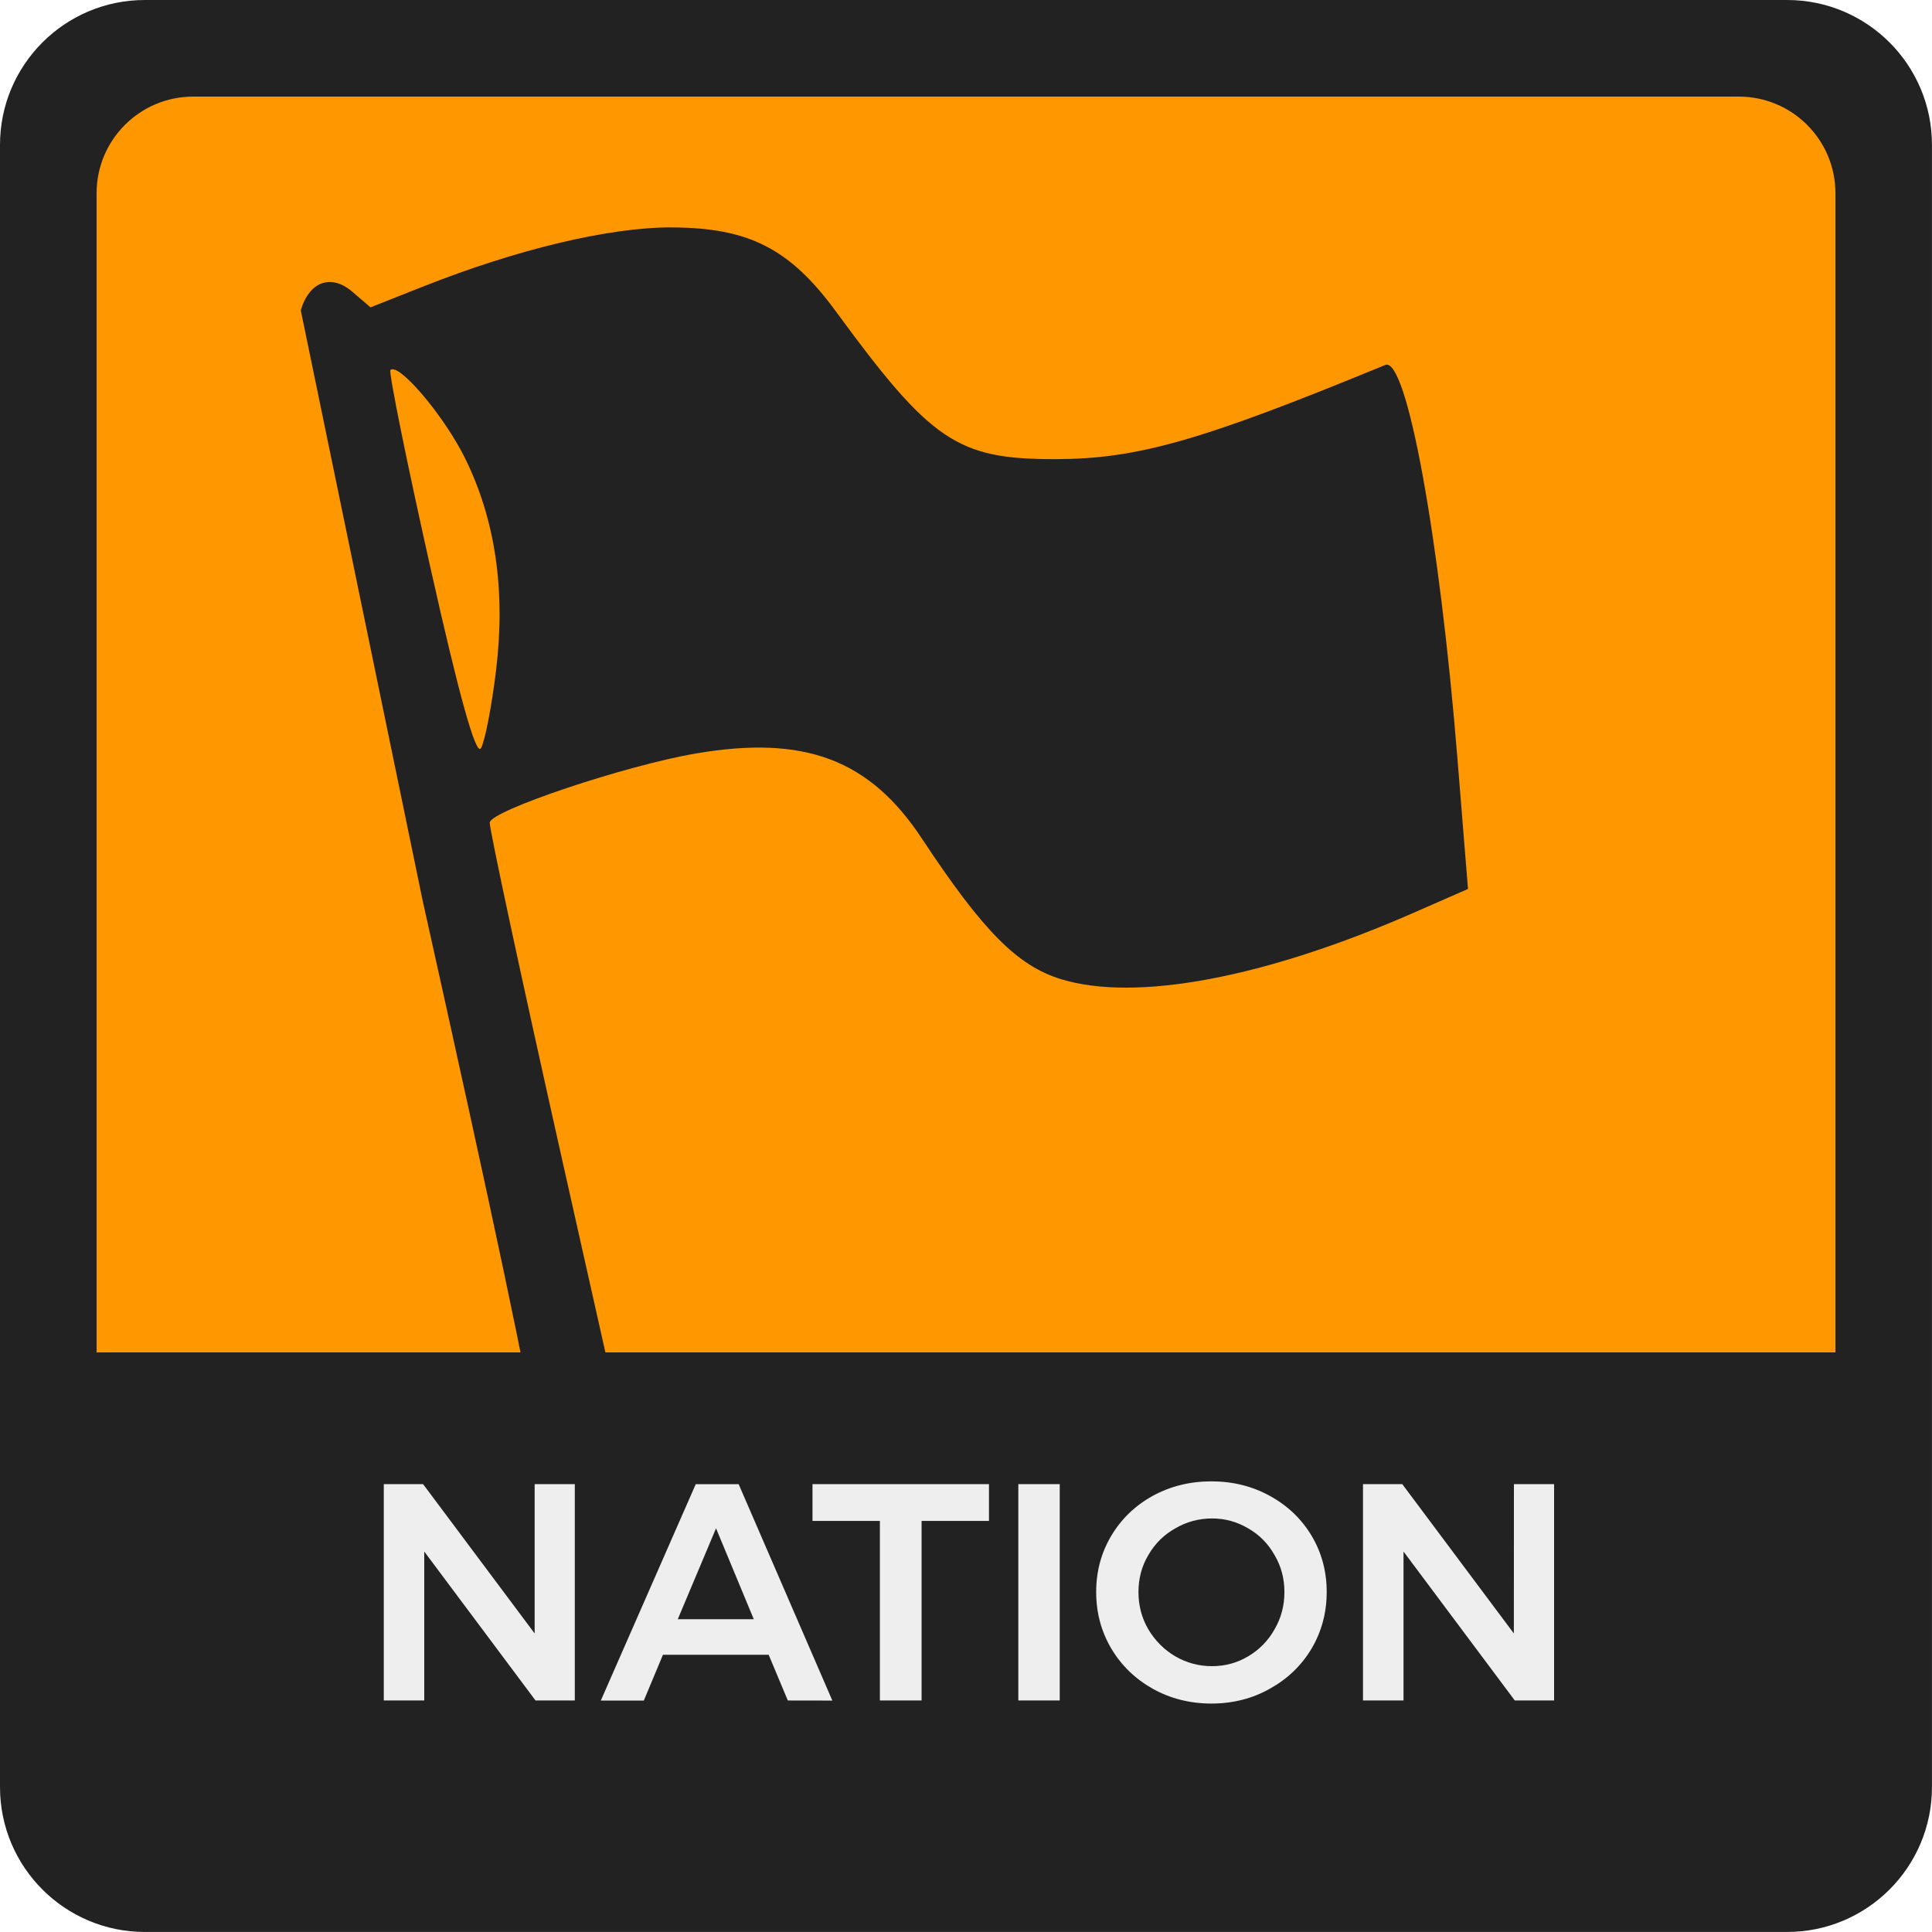
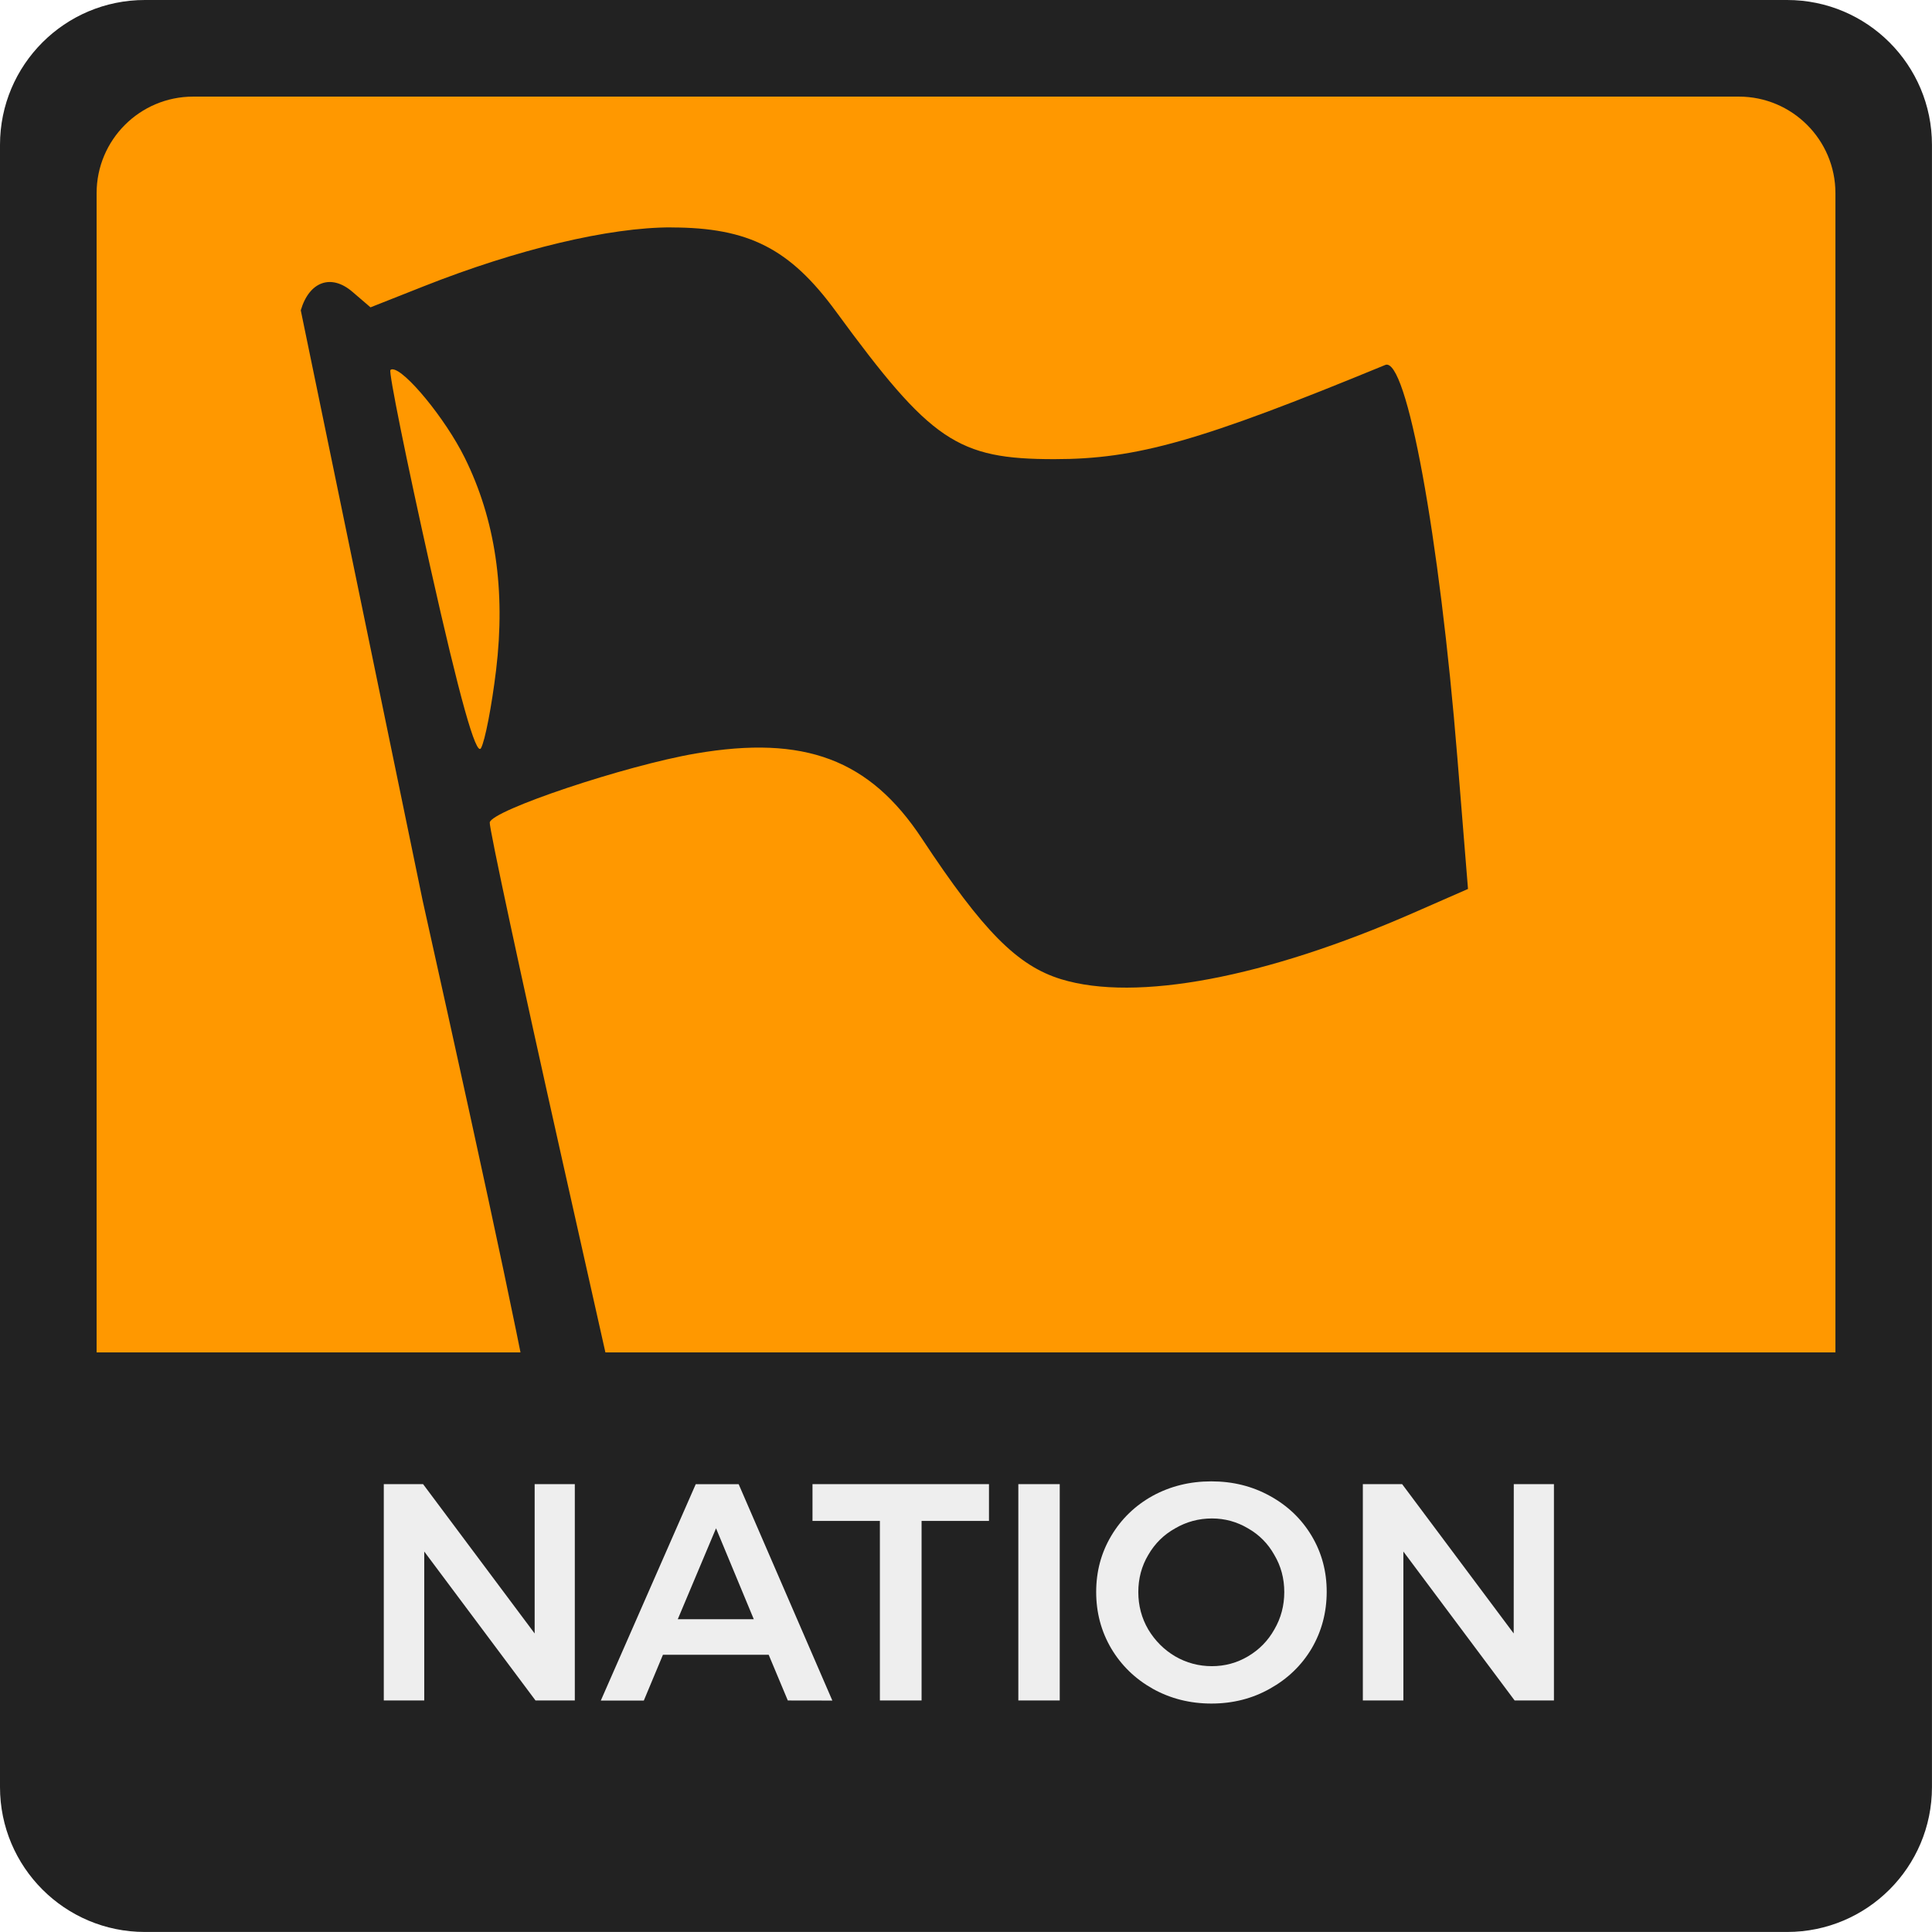
- <svg xmlns="http://www.w3.org/2000/svg" width="200" height="200" viewBox="0 0 52.917 52.917">
+ <svg xmlns="http://www.w3.org/2000/svg" viewBox="0 0 52917 52917">
  <g transform="scale(2)">
-     <rect width="26.458" height="26.458" fill="#222" rx="1.984" />
-     <rect width="23.813" height="23.813" x="1.323" y="1.323" fill="#ff9800" rx="1.323" />
+     <rect fill="#222" width="26458" height="26458" rx="1984" />
+     <rect fill="#ff9800" width="23813" height="23813" x="1323" y="1323" rx="1323" />
    <g fill="#222">
-       <path d="M9.195 3.115c1.057.001 1.623.29 2.252 1.149 1.303 1.78 1.664 2.024 2.992 2.024 1.131 0 2-.247 4.532-1.29.291-.12.742 2.338.988 5.385l.145 1.791-.744.326c-2.032.891-3.802 1.224-4.828.91-.6-.184-1.07-.659-1.906-1.925-.716-1.085-1.607-1.421-3.097-1.166-.961.164-2.793.777-2.822.944-.011.062.432 2.123.983 4.581l.913 4.068a9.447 11.252 47.501 0 1-1.242-.123c-.122-.833-.591-3.044-1.574-7.461L4.119 4.25c.116-.396.417-.504.708-.253l.247.212.728-.288c1.286-.509 2.541-.808 3.392-.807M5.374 5.057a.04.04 0 0 0-.027.01c-.027.024.219 1.239.546 2.7.398 1.778.627 2.598.694 2.479.055-.098.148-.58.207-1.07.132-1.097-.011-2.063-.429-2.908-.267-.538-.826-1.213-.99-1.211" />
-       <path d="M.728 18.521v4.167a2.772 2.772 0 0 0 2.778 2.778h19.447a2.772 2.772 0 0 0 2.778-2.778v-4.167z" />
+       <path d="M9195 3115c1057 1 1623 290 2252 1149 1303 1780 1664 2024 2992 2024 1131 0 2000-247 4532-1290 291-120 742 2338 988 5385l145 1791-744 326c-2032 891-3802 1224-4828 910-600-184-1070-659-1906-1925-716-1085-1607-1421-3097-1166-961 164-2793 777-2822 944-11 62 432 2123 983 4580l913 4069a9447 11252 47.501 01-1242-123c-122-833-591-3044-1574-7461L4119 4250c116-396 417-504 708-253l247 212 728-288c1286-509 2541-808 3392-807m-3820 1943a40 40 0 00-27 10c-27 24 219 1239 546 2700 398 1778 627 2598 694 2479 55-98 148-580 207-1070 132-1097-11-2063-430-2908-266-538-825-1213-990-1210" />
+       <path d="M728 18521v4167a2770 2770 0 00 2778 2778h19447a2770 2770 0 00 2778-2778v-4167" />
    </g>
-     <path d="M7.322 20.325h.55v2.963h-.538l-1.524-2.04v2.04h-.554v-2.963h.538l1.528 2.045zm3.467 2.963l-.262-.626H9.079l-.262.627h-.589l1.3-2.963h.588l1.283 2.963zm-1.507-1.113h1.041l-.517-1.245zm1.845-1.85h2.417v.504h-.923v2.459h-.571v-2.459h-.923zm2.819 0h.567v2.963h-.567zm2.644-.038q.44 0 .8.199.364.199.572.546.207.347.207.77 0 .423-.207.775-.207.347-.572.55-.36.203-.8.203-.44 0-.804-.203-.36-.203-.567-.55-.207-.351-.207-.775 0-.423.207-.77.207-.347.567-.546.364-.199.804-.199m.009.508q-.271 0-.504.136-.233.131-.368.364-.136.229-.136.508 0 .279.136.512.14.233.368.368.233.135.504.135.267 0 .495-.135.229-.136.36-.368.136-.233.136-.512 0-.279-.136-.508-.131-.233-.36-.364-.229-.136-.495-.136m4.134-.47h.55v2.963h-.538l-1.524-2.04v2.04h-.555v-2.963h.538l1.528 2.045z" fill="#eee" letter-spacing="0" paint-order="stroke fill markers" />
+     <path d="M7322 20325h550v2963h-538l-1524-2040v2040h-554v-2963h538l1528 2045zm3467 2963-262-626H9079l-262 627h-589l1300-2963h588l1283 2963zm-1507-1113h1041l-517-1245zm1845-1850h2417v504h-923v2459h-571v-2459h-923zm2819 0h567v2963h-567zm2644-38q440 0 800 199 364 199 572 546t207 770-207 775q-207 347-572 550-360 203-800 203t-804-203q-360-203-567-550-207-351-207-775 0-423 207-770t565-546q364-199 804-199m10 508q-272 0-505 136-233 130-368 364-136 229-136 508t136 512q140 233 368 368 233 135 504 135 267 0 495-135 230-136 360-368 136-233 136-512t-136-508q-130-233-360-364-229-136-495-136m4134-470h550v2963h-538l-1524-2040v2040h-555v-2963h538l1528 2045" fill="#eee" letter-spacing="0" paint-order="stroke fill markers" />
  </g>
</svg>
